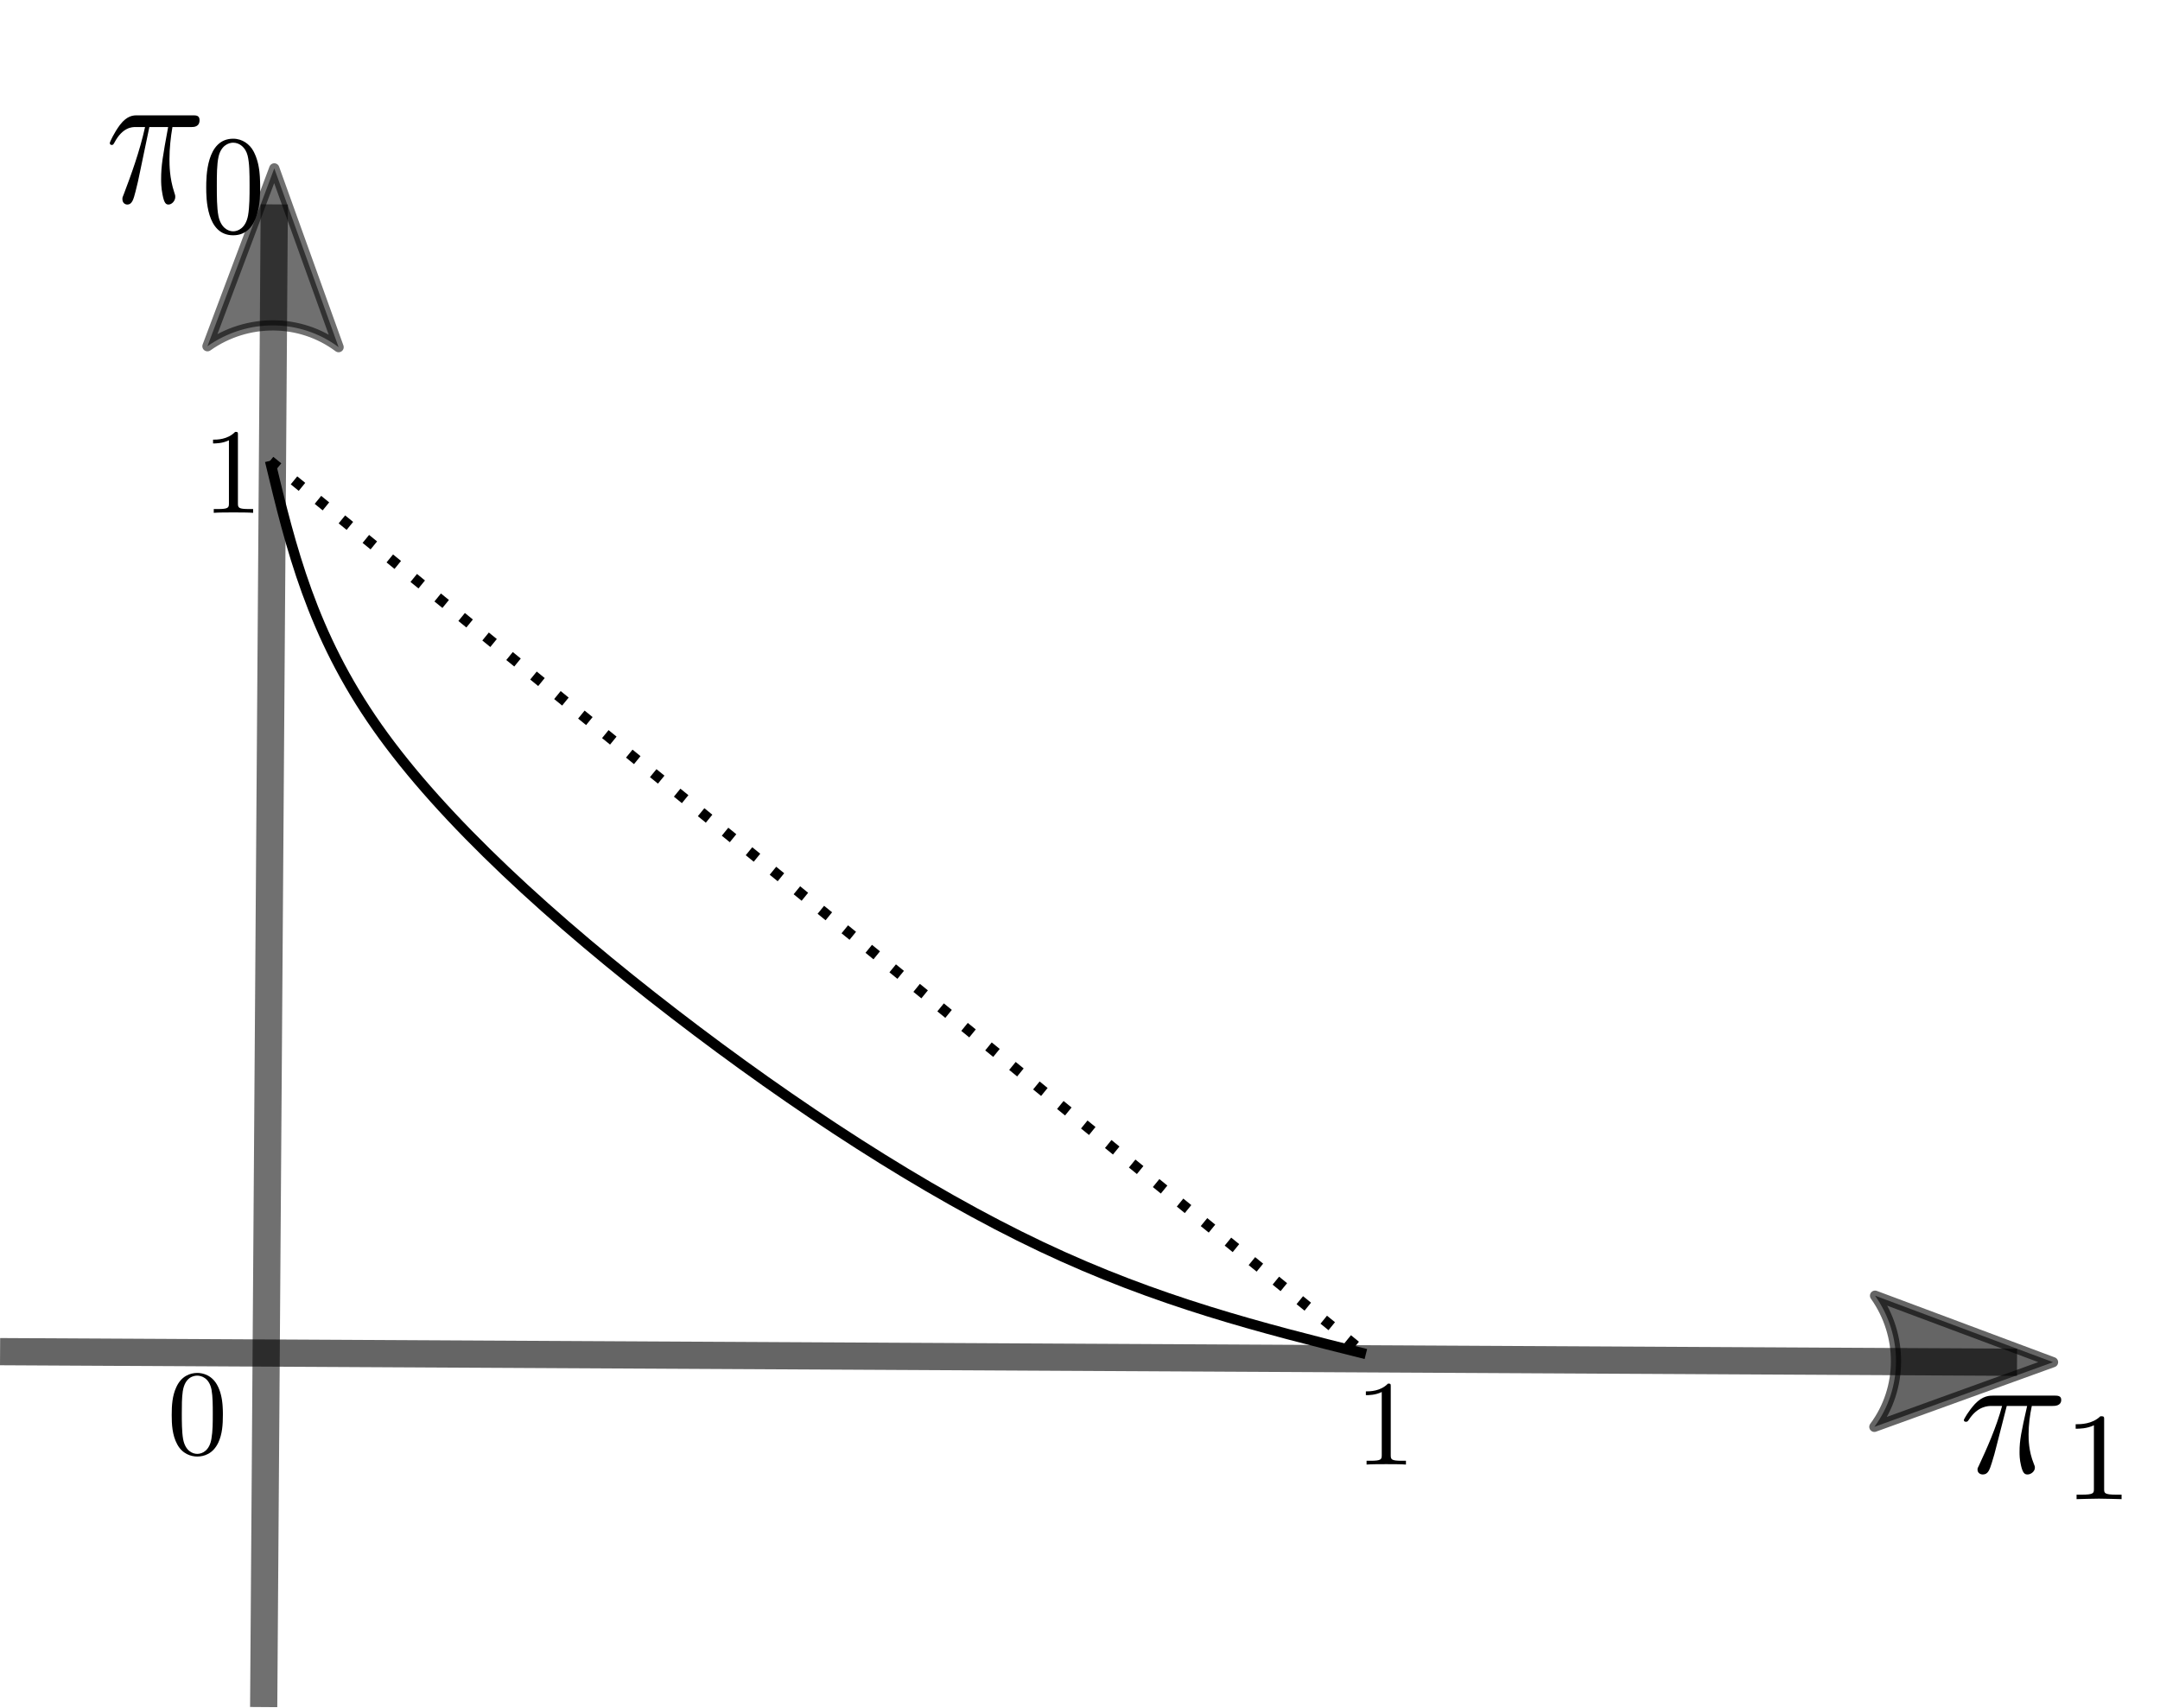
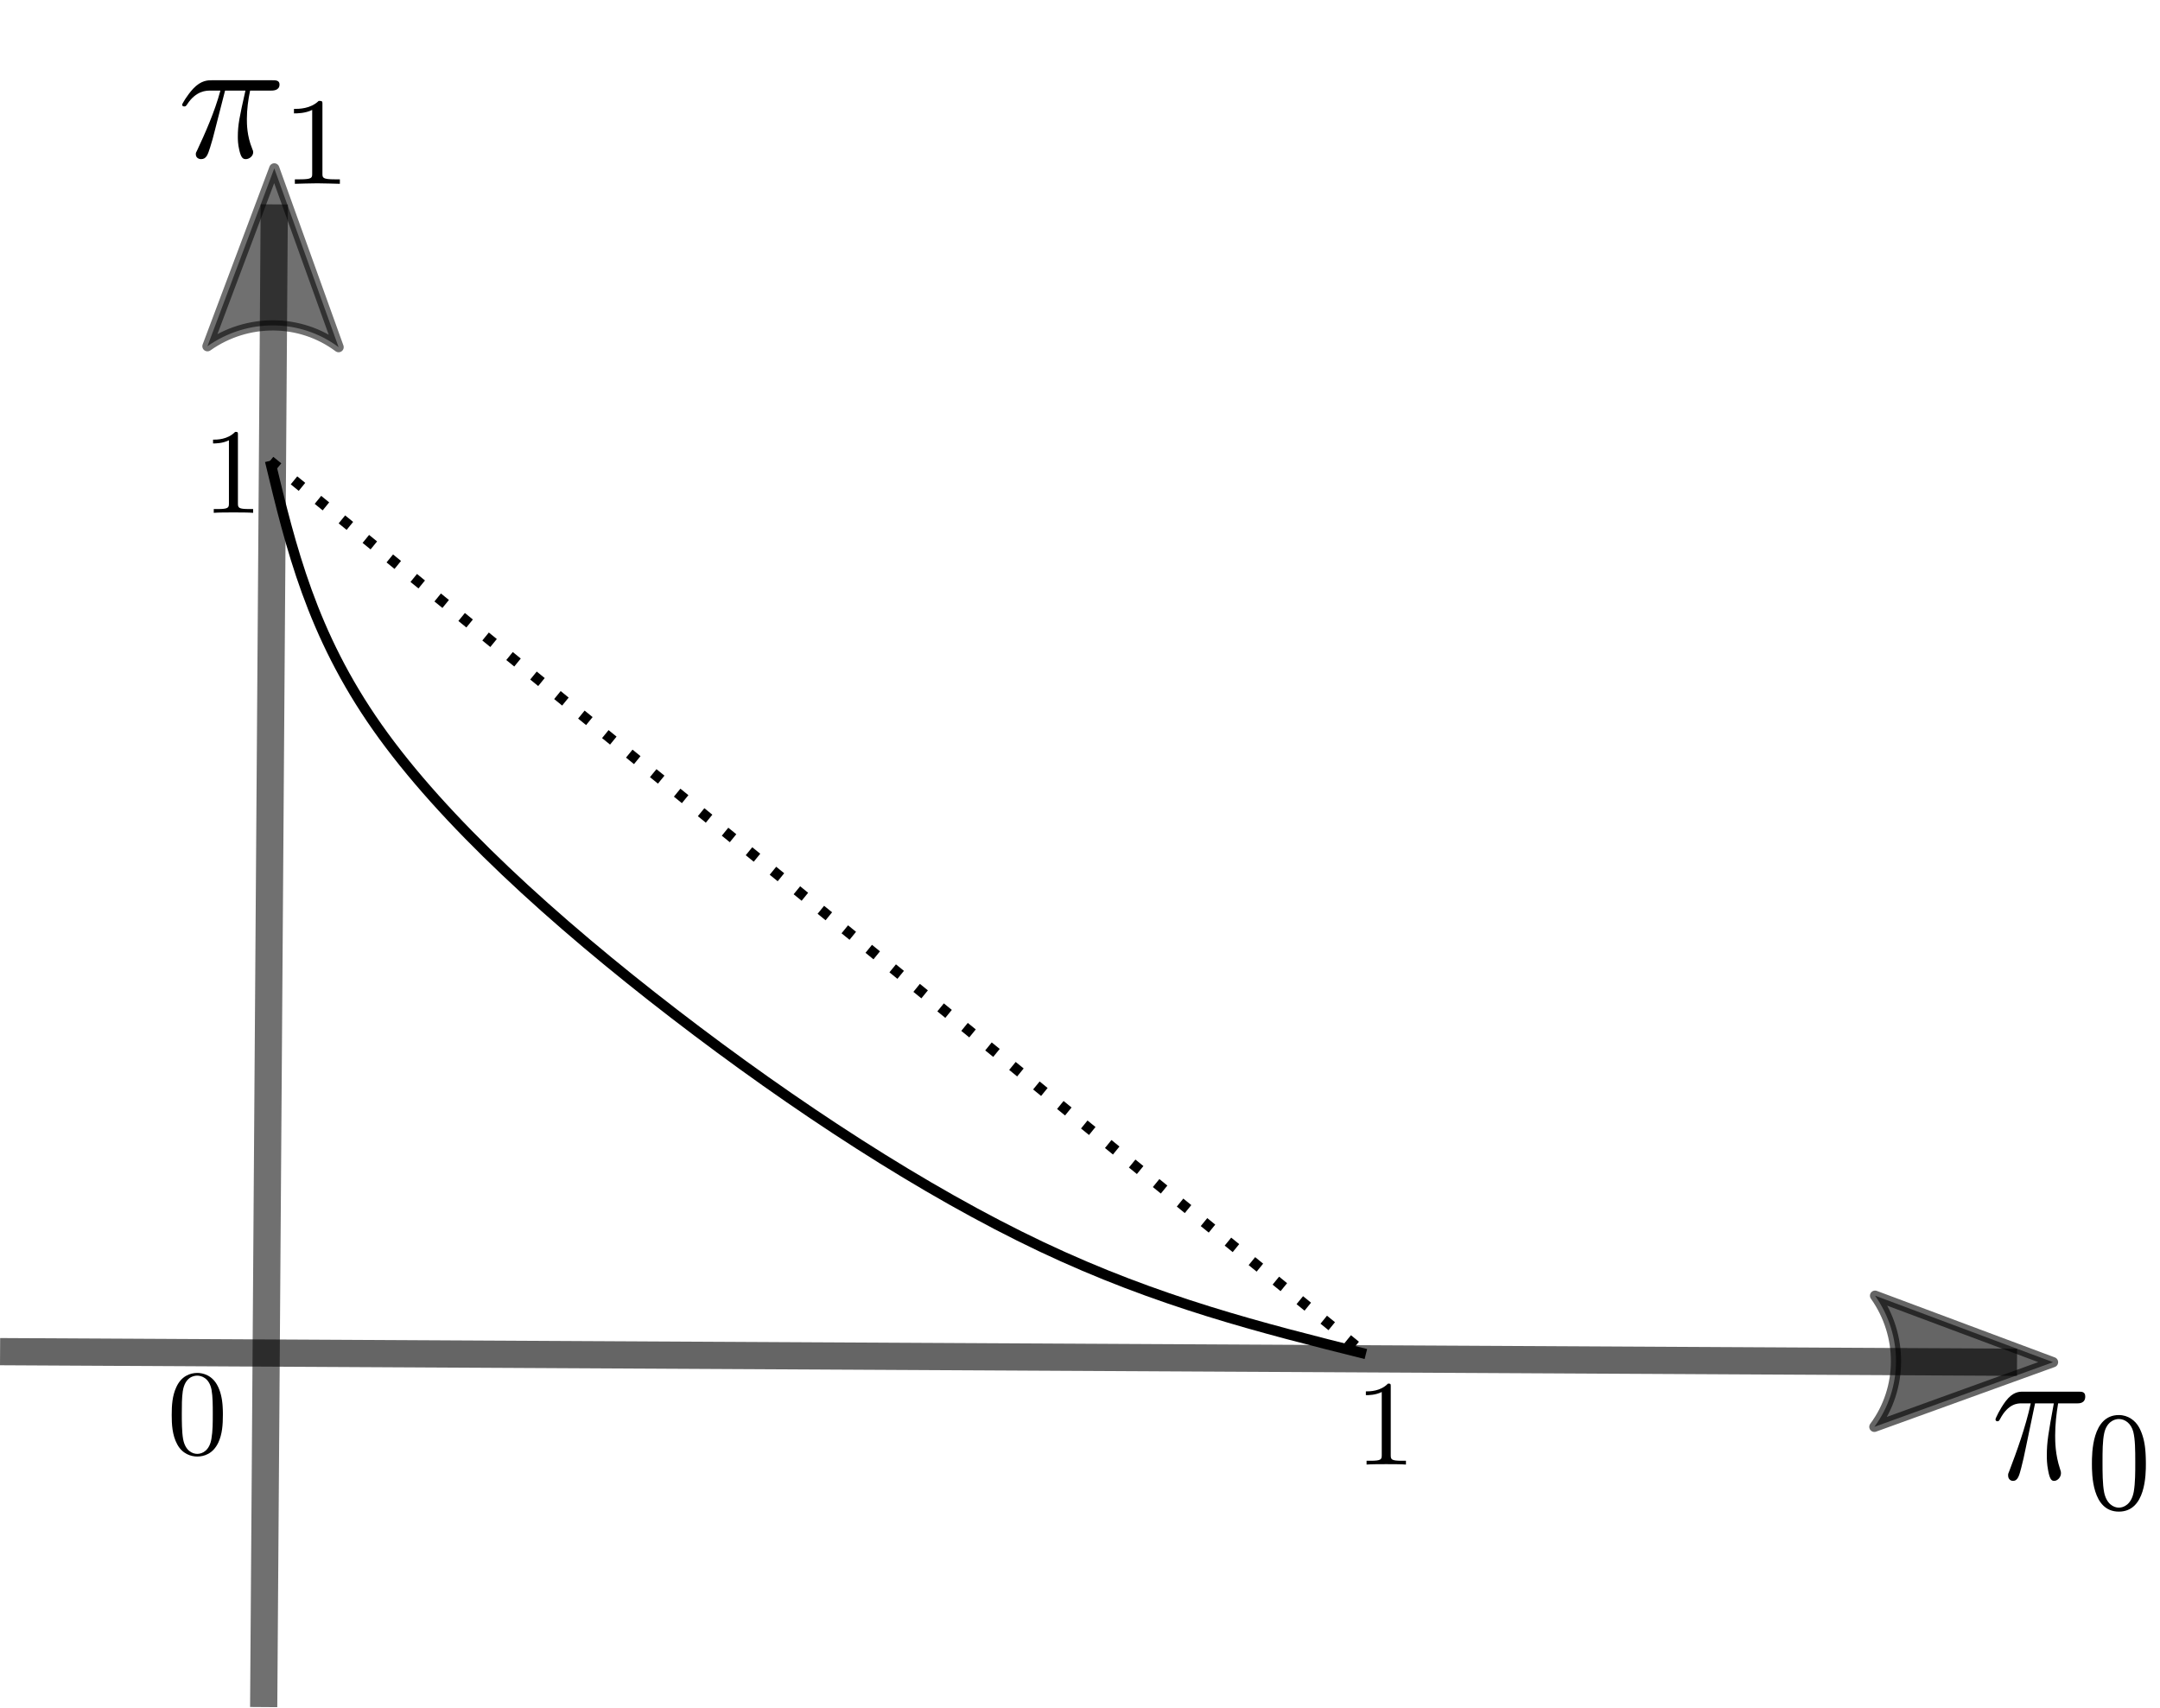
<svg xmlns="http://www.w3.org/2000/svg" width="55.58mm" height="43.931mm" viewBox="0 0 55.58 43.931" version="1.1" id="svg1251">
  <defs id="defs1245">
    <marker orient="auto" refY="0" refX="0" id="Arrow2Mend-4" style="overflow:visible">
      <path id="path4826-8" style="fill:#000000;fill-opacity:0.561;fill-rule:evenodd;stroke:#000000;stroke-width:0.625;stroke-linejoin:round;stroke-opacity:0.561" d="M 8.719,4.034 -2.207,0.016 8.719,-4.002 c -1.745,2.372 -1.735,5.617 -6e-7,8.035 z" transform="scale(-0.6)" />
    </marker>
    <marker orient="auto" refY="0" refX="0" id="Arrow2Mend" style="overflow:visible">
      <path id="path4826" style="fill:#000000;fill-opacity:0.603;fill-rule:evenodd;stroke:#000000;stroke-width:0.625;stroke-linejoin:round;stroke-opacity:0.603" d="M 8.719,4.034 -2.207,0.016 8.719,-4.002 c -1.745,2.372 -1.735,5.617 -6e-7,8.035 z" transform="scale(-0.6)" />
    </marker>
  </defs>
  <g id="layer1" transform="translate(-33.51011,-188.2733)">
    <path style="display:inline;fill:none;fill-rule:nonzero;stroke:#000000;stroke-width:0.7;stroke-linecap:butt;stroke-linejoin:miter;stroke-miterlimit:4;stroke-dasharray:none;stroke-opacity:0.603;marker-end:url(#Arrow2Mend)" d="m 33.512,223.056 51.899,0.273" id="path5219" />
    <path style="display:inline;fill:none;fill-rule:nonzero;stroke:#000000;stroke-width:0.7;stroke-linecap:butt;stroke-linejoin:miter;stroke-miterlimit:4;stroke-dasharray:none;stroke-opacity:0.561;marker-end:url(#Arrow2Mend-4)" d="m 40.295,232.202 0.273,-38.669" id="path5219-3" />
    <path style="fill:none;stroke:#000000;stroke-width:0.265px;stroke-linecap:butt;stroke-linejoin:miter;stroke-opacity:1" d="m 40.459,200.132 c 0.534,2.227 1.069,4.454 2.762,6.86 1.693,2.406 4.543,4.989 7.639,7.372 3.096,2.383 6.437,4.566 9.444,5.991 3.007,1.425 5.68,2.094 8.352,2.762" id="path867" />
    <path style="fill:none;stroke:#000000;stroke-width:0.265;stroke-linecap:butt;stroke-linejoin:miter;stroke-miterlimit:4;stroke-dasharray:0.265, 0.53;stroke-dashoffset:0;stroke-opacity:1" d="m 40.459,200.132 28.197,22.985" id="path871" />
-     <g id="g930" transform="matrix(1.367317,0,0,1.66105,12.14883,166.5837)">
+     <g id="g930" transform="matrix(1.367317,0,0,1.66105,60.67061,199.4281)">
      <g word-spacing="normal" letter-spacing="normal" font-size-adjust="none" font-stretch="normal" font-weight="normal" font-variant="normal" font-style="normal" stroke-miterlimit="10.433" xml:space="preserve" transform="matrix(0.06275891,0,0,-0.06275891,-10.98281,41.68473)" id="g928" style="font-style:normal;font-variant:normal;font-weight:normal;font-stretch:normal;letter-spacing:normal;word-spacing:normal;text-anchor:start;fill:none;fill-opacity:1;fill-rule:evenodd;stroke:#000000;stroke-linecap:butt;stroke-linejoin:miter;stroke-miterlimit:10.433;stroke-dasharray:none;stroke-dashoffset:0;stroke-opacity:1">
        <path id="path924" d="m 468.72,424.78 h 5.63 c -1.64,-7.38 -2.1,-9.52 -2.1,-12.85 0,-0.75 0,-2.09 0.41,-3.79 0.5,-2.19 1.05,-2.49 1.8,-2.49 0.98,0 2.03,0.89 2.03,1.89 0,0.3 0,0.41 -0.3,1.1 -1.44,3.59 -1.44,6.82 -1.44,8.22 0,2.64 0.35,5.34 0.89,7.92 h 5.69 c 0.64,0 2.44,0 2.44,1.7 0,1.19 -1.05,1.19 -2,1.19 h -16.69 c -1.09,0 -2.98,0 -5.17,-2.35 -1.75,-1.93 -3.05,-4.23 -3.05,-4.48 0,-0.05 0,-0.48 0.6,-0.48 0.4,0 0.5,0.18 0.79,0.59 2.46,3.83 5.35,3.83 6.33,3.83 h 2.85 c -1.6,-6.02 -4.29,-12.05 -6.38,-16.58 -0.41,-0.75 -0.41,-0.86 -0.41,-1.2 0,-0.96 0.8,-1.35 1.46,-1.35 1.5,0 1.89,1.39 2.48,3.24 0.71,2.29 0.71,2.39 1.35,4.89 z" style="fill:#000000;stroke-width:0" />
        <path id="path926" d="m 501.95,409.87 -0.01,0.71 -0.02,0.68 -0.03,0.66 -0.04,0.64 -0.06,0.62 -0.07,0.6 -0.09,0.57 -0.11,0.56 -0.13,0.55 -0.15,0.53 -0.17,0.51 -0.19,0.5 -0.21,0.49 -0.24,0.48 -0.26,0.47 -0.14,0.23 -0.15,0.23 c -1.08,1.61 -3.23,3 -6.03,3 v -0.98 c 1.89,0 3.7,-1.14 4.33,-3.17 0.56,-1.88 0.59,-4.39 0.59,-7.43 0,-2.57 0,-5.15 -0.45,-7.34 -0.7,-3.17 -3.06,-3.94 -4.47,-3.94 v 0 c -1.59,0 -3.72,0.94 -4.42,3.8 -0.48,2.05 -0.48,4.91 -0.48,7.48 0,2.55 0,5.21 0.51,7.11 0.74,2.75 2.97,3.49 4.39,3.49 v 0.98 c -8.08,0 -8.08,-9.51 -8.08,-12.03 0,-2.5 0,-11.81 8.08,-11.81 8.1,0 8.1,9.31 8.1,11.81 z" style="fill:#000000;stroke-width:0" />
      </g>
    </g>
-     <g id="g969" transform="matrix(1.483582,0,0,1.468731,57.79958,202.384)">
+     <g id="g969" transform="matrix(1.483582,0,0,1.468731,11.95355,168.5358)">
      <g word-spacing="normal" letter-spacing="normal" font-size-adjust="none" font-stretch="normal" font-weight="normal" font-variant="normal" font-style="normal" stroke-miterlimit="10.433" xml:space="preserve" transform="matrix(0.06275891,0,0,-0.06275891,-10.98281,41.68473)" id="g967" style="font-style:normal;font-variant:normal;font-weight:normal;font-stretch:normal;letter-spacing:normal;word-spacing:normal;text-anchor:start;fill:none;fill-opacity:1;fill-rule:evenodd;stroke:#000000;stroke-linecap:butt;stroke-linejoin:miter;stroke-miterlimit:10.433;stroke-dasharray:none;stroke-dashoffset:0;stroke-opacity:1">
        <path id="path963" d="m 468.72,424.78 h 5.63 c -1.64,-7.38 -2.1,-9.52 -2.1,-12.85 0,-0.75 0,-2.09 0.41,-3.79 0.5,-2.19 1.05,-2.49 1.8,-2.49 0.98,0 2.03,0.89 2.03,1.89 0,0.3 0,0.41 -0.3,1.1 -1.44,3.59 -1.44,6.82 -1.44,8.22 0,2.64 0.35,5.34 0.89,7.92 h 5.69 c 0.64,0 2.44,0 2.44,1.7 0,1.19 -1.05,1.19 -2,1.19 h -16.69 c -1.09,0 -2.98,0 -5.17,-2.35 -1.75,-1.93 -3.05,-4.23 -3.05,-4.48 0,-0.05 0,-0.48 0.6,-0.48 0.4,0 0.5,0.18 0.79,0.59 2.46,3.83 5.35,3.83 6.33,3.83 h 2.85 c -1.6,-6.02 -4.29,-12.05 -6.38,-16.58 -0.41,-0.75 -0.41,-0.86 -0.41,-1.2 0,-0.96 0.8,-1.35 1.46,-1.35 1.5,0 1.89,1.39 2.48,3.24 0.71,2.29 0.71,2.39 1.35,4.89 z" style="fill:#000000;stroke-width:0" />
        <path id="path965" d="m 495.63,420.92 v 0.04 0.04 0.05 0.04 0.03 0.04 0.04 0.03 0.04 0.03 l -0.01,0.03 v 0.03 0.03 l -0.01,0.03 v 0.03 0.02 l -0.01,0.03 v 0.02 l -0.01,0.03 v 0.02 l -0.01,0.04 -0.02,0.04 -0.02,0.03 -0.02,0.03 -0.02,0.03 -0.02,0.03 -0.03,0.02 -0.03,0.02 -0.03,0.02 -0.04,0.01 -0.04,0.01 -0.05,0.02 h -0.02 -0.02 l -0.03,0.01 h -0.03 l -0.02,0.01 h -0.03 -0.03 -0.03 -0.03 l -0.04,0.01 h -0.03 -0.04 -0.03 -0.04 -0.04 -0.04 -0.04 -0.04 -0.05 -0.04 c -2.24,-2.2 -5.39,-2.23 -6.83,-2.23 v -1.25 c 0.84,0 3.14,0 5.04,0.97 v -17.77 c 0,-1.16 0,-1.61 -3.48,-1.61 h -1.31 v -1.25 c 0.62,0.03 4.9,0.14 6.2,0.14 1.08,0 5.47,-0.11 6.24,-0.14 v 1.25 h -1.33 c -3.49,0 -3.49,0.45 -3.49,1.61 z" style="fill:#000000;stroke-width:0" />
      </g>
    </g>
    <g id="g1005" transform="translate(50.77228,209.7691)">
      <g word-spacing="normal" letter-spacing="normal" font-size-adjust="none" font-stretch="normal" font-weight="normal" font-variant="normal" font-style="normal" stroke-miterlimit="10.433" xml:space="preserve" transform="matrix(0.06275891,0,0,-0.06275891,-10.98281,41.68473)" id="content" style="font-style:normal;font-variant:normal;font-weight:normal;font-stretch:normal;letter-spacing:normal;word-spacing:normal;text-anchor:start;fill:none;fill-opacity:1;fill-rule:evenodd;stroke:#000000;stroke-linecap:butt;stroke-linejoin:miter;stroke-miterlimit:10.433;stroke-dasharray:none;stroke-dashoffset:0;stroke-opacity:1">
        <path id="path1002" d="m 470.16,438.09 v 0.05 0.06 0.05 0.05 0.05 0.05 0.04 0.05 0.04 0.04 l -0.01,0.04 v 0.04 0.04 0.03 0.04 l -0.01,0.03 -0.01,0.07 v 0.06 l -0.02,0.05 -0.01,0.05 -0.02,0.05 -0.02,0.04 -0.02,0.04 -0.02,0.03 -0.03,0.03 -0.03,0.03 -0.04,0.03 -0.04,0.02 -0.04,0.02 -0.03,0.01 -0.02,0.01 h -0.03 l -0.02,0.01 -0.03,0.01 h -0.03 l -0.03,0.01 h -0.03 l -0.04,0.01 h -0.03 -0.04 l -0.03,0.01 h -0.04 -0.04 -0.05 -0.04 -0.04 l -0.05,0.01 h -0.05 -0.05 -0.05 -0.05 c -3.09,-3.19 -7.47,-3.19 -9.06,-3.19 v -1.55 c 1,0 3.93,0 6.51,1.3 v -25.81 c 0,-1.8 -0.14,-2.39 -4.62,-2.39 h -1.6 v -1.55 c 1.75,0.16 6.08,0.16 8.07,0.16 2,0 6.32,0 8.07,-0.16 v 1.55 h -1.59 c -4.48,0 -4.64,0.54 -4.64,2.39 z" style="fill:#000000;stroke-width:0" />
      </g>
    </g>
    <g id="g1044" transform="translate(20.2015,209.4944)">
      <g word-spacing="normal" letter-spacing="normal" font-size-adjust="none" font-stretch="normal" font-weight="normal" font-variant="normal" font-style="normal" stroke-miterlimit="10.433" xml:space="preserve" transform="matrix(0.06275891,0,0,-0.06275891,-10.98281,41.68473)" id="g1042" style="font-style:normal;font-variant:normal;font-weight:normal;font-stretch:normal;letter-spacing:normal;word-spacing:normal;text-anchor:start;fill:none;fill-opacity:1;fill-rule:evenodd;stroke:#000000;stroke-linecap:butt;stroke-linejoin:miter;stroke-miterlimit:10.433;stroke-dasharray:none;stroke-dashoffset:0;stroke-opacity:1">
        <path id="path1040" d="m 478.44,422.14 v 0.74 l -0.01,0.75 -0.02,0.75 -0.04,0.74 -0.04,0.75 -0.06,0.74 -0.08,0.74 -0.09,0.73 -0.12,0.73 -0.14,0.73 -0.16,0.72 -0.19,0.72 -0.21,0.72 -0.25,0.7 -0.28,0.7 -0.15,0.35 -0.16,0.34 c -2.28,4.8 -6.37,5.6 -8.47,5.6 -2.98,0 -6.62,-1.3 -8.67,-5.94 -1.59,-3.44 -1.84,-7.33 -1.84,-11.31 0,-3.74 0.2,-8.22 2.25,-12 2.14,-4.03 5.78,-5.03 8.22,-5.03 v 1.09 c -1.94,0 -4.89,1.25 -5.79,6.03 -0.54,2.98 -0.54,7.56 -0.54,10.52 0,3.18 0,6.46 0.4,9.15 0.94,5.94 4.68,6.38 5.93,6.38 1.64,0 4.93,-0.89 5.87,-5.83 0.5,-2.78 0.5,-6.58 0.5,-9.7 0,-3.75 0,-7.13 -0.55,-10.32 -0.75,-4.73 -3.59,-6.23 -5.82,-6.23 v 0 -1.09 c 2.68,0 6.46,1.04 8.67,5.78 1.59,3.43 1.84,7.31 1.84,11.25 z" style="fill:#000000;stroke-width:0" />
      </g>
    </g>
    <g id="g1005-3" transform="translate(21.10845,185.278)">
      <g word-spacing="normal" letter-spacing="normal" font-size-adjust="none" font-stretch="normal" font-weight="normal" font-variant="normal" font-style="normal" stroke-miterlimit="10.433" xml:space="preserve" transform="matrix(0.06275891,0,0,-0.06275891,-10.98281,41.68473)" id="content-6" style="font-style:normal;font-variant:normal;font-weight:normal;font-stretch:normal;letter-spacing:normal;word-spacing:normal;text-anchor:start;fill:none;fill-opacity:1;fill-rule:evenodd;stroke:#000000;stroke-linecap:butt;stroke-linejoin:miter;stroke-miterlimit:10.433;stroke-dasharray:none;stroke-dashoffset:0;stroke-opacity:1">
        <path id="path1002-7" d="m 470.16,438.09 v 0.05 0.06 0.05 0.05 0.05 0.05 0.04 0.05 0.04 0.04 l -0.01,0.04 v 0.04 0.04 0.03 0.04 l -0.01,0.03 -0.01,0.07 v 0.06 l -0.02,0.05 -0.01,0.05 -0.02,0.05 -0.02,0.04 -0.02,0.04 -0.02,0.03 -0.03,0.03 -0.03,0.03 -0.04,0.03 -0.04,0.02 -0.04,0.02 -0.03,0.01 -0.02,0.01 h -0.03 l -0.02,0.01 -0.03,0.01 h -0.03 l -0.03,0.01 h -0.03 l -0.04,0.01 h -0.03 -0.04 l -0.03,0.01 h -0.04 -0.04 -0.05 -0.04 -0.04 l -0.05,0.01 h -0.05 -0.05 -0.05 -0.05 c -3.09,-3.19 -7.47,-3.19 -9.06,-3.19 v -1.55 c 1,0 3.93,0 6.51,1.3 v -25.81 c 0,-1.8 -0.14,-2.39 -4.62,-2.39 h -1.6 v -1.55 c 1.75,0.16 6.08,0.16 8.07,0.16 2,0 6.32,0 8.07,-0.16 v 1.55 h -1.59 c -4.48,0 -4.64,0.54 -4.64,2.39 z" style="fill:#000000;stroke-width:0" />
      </g>
    </g>
  </g>
</svg>
